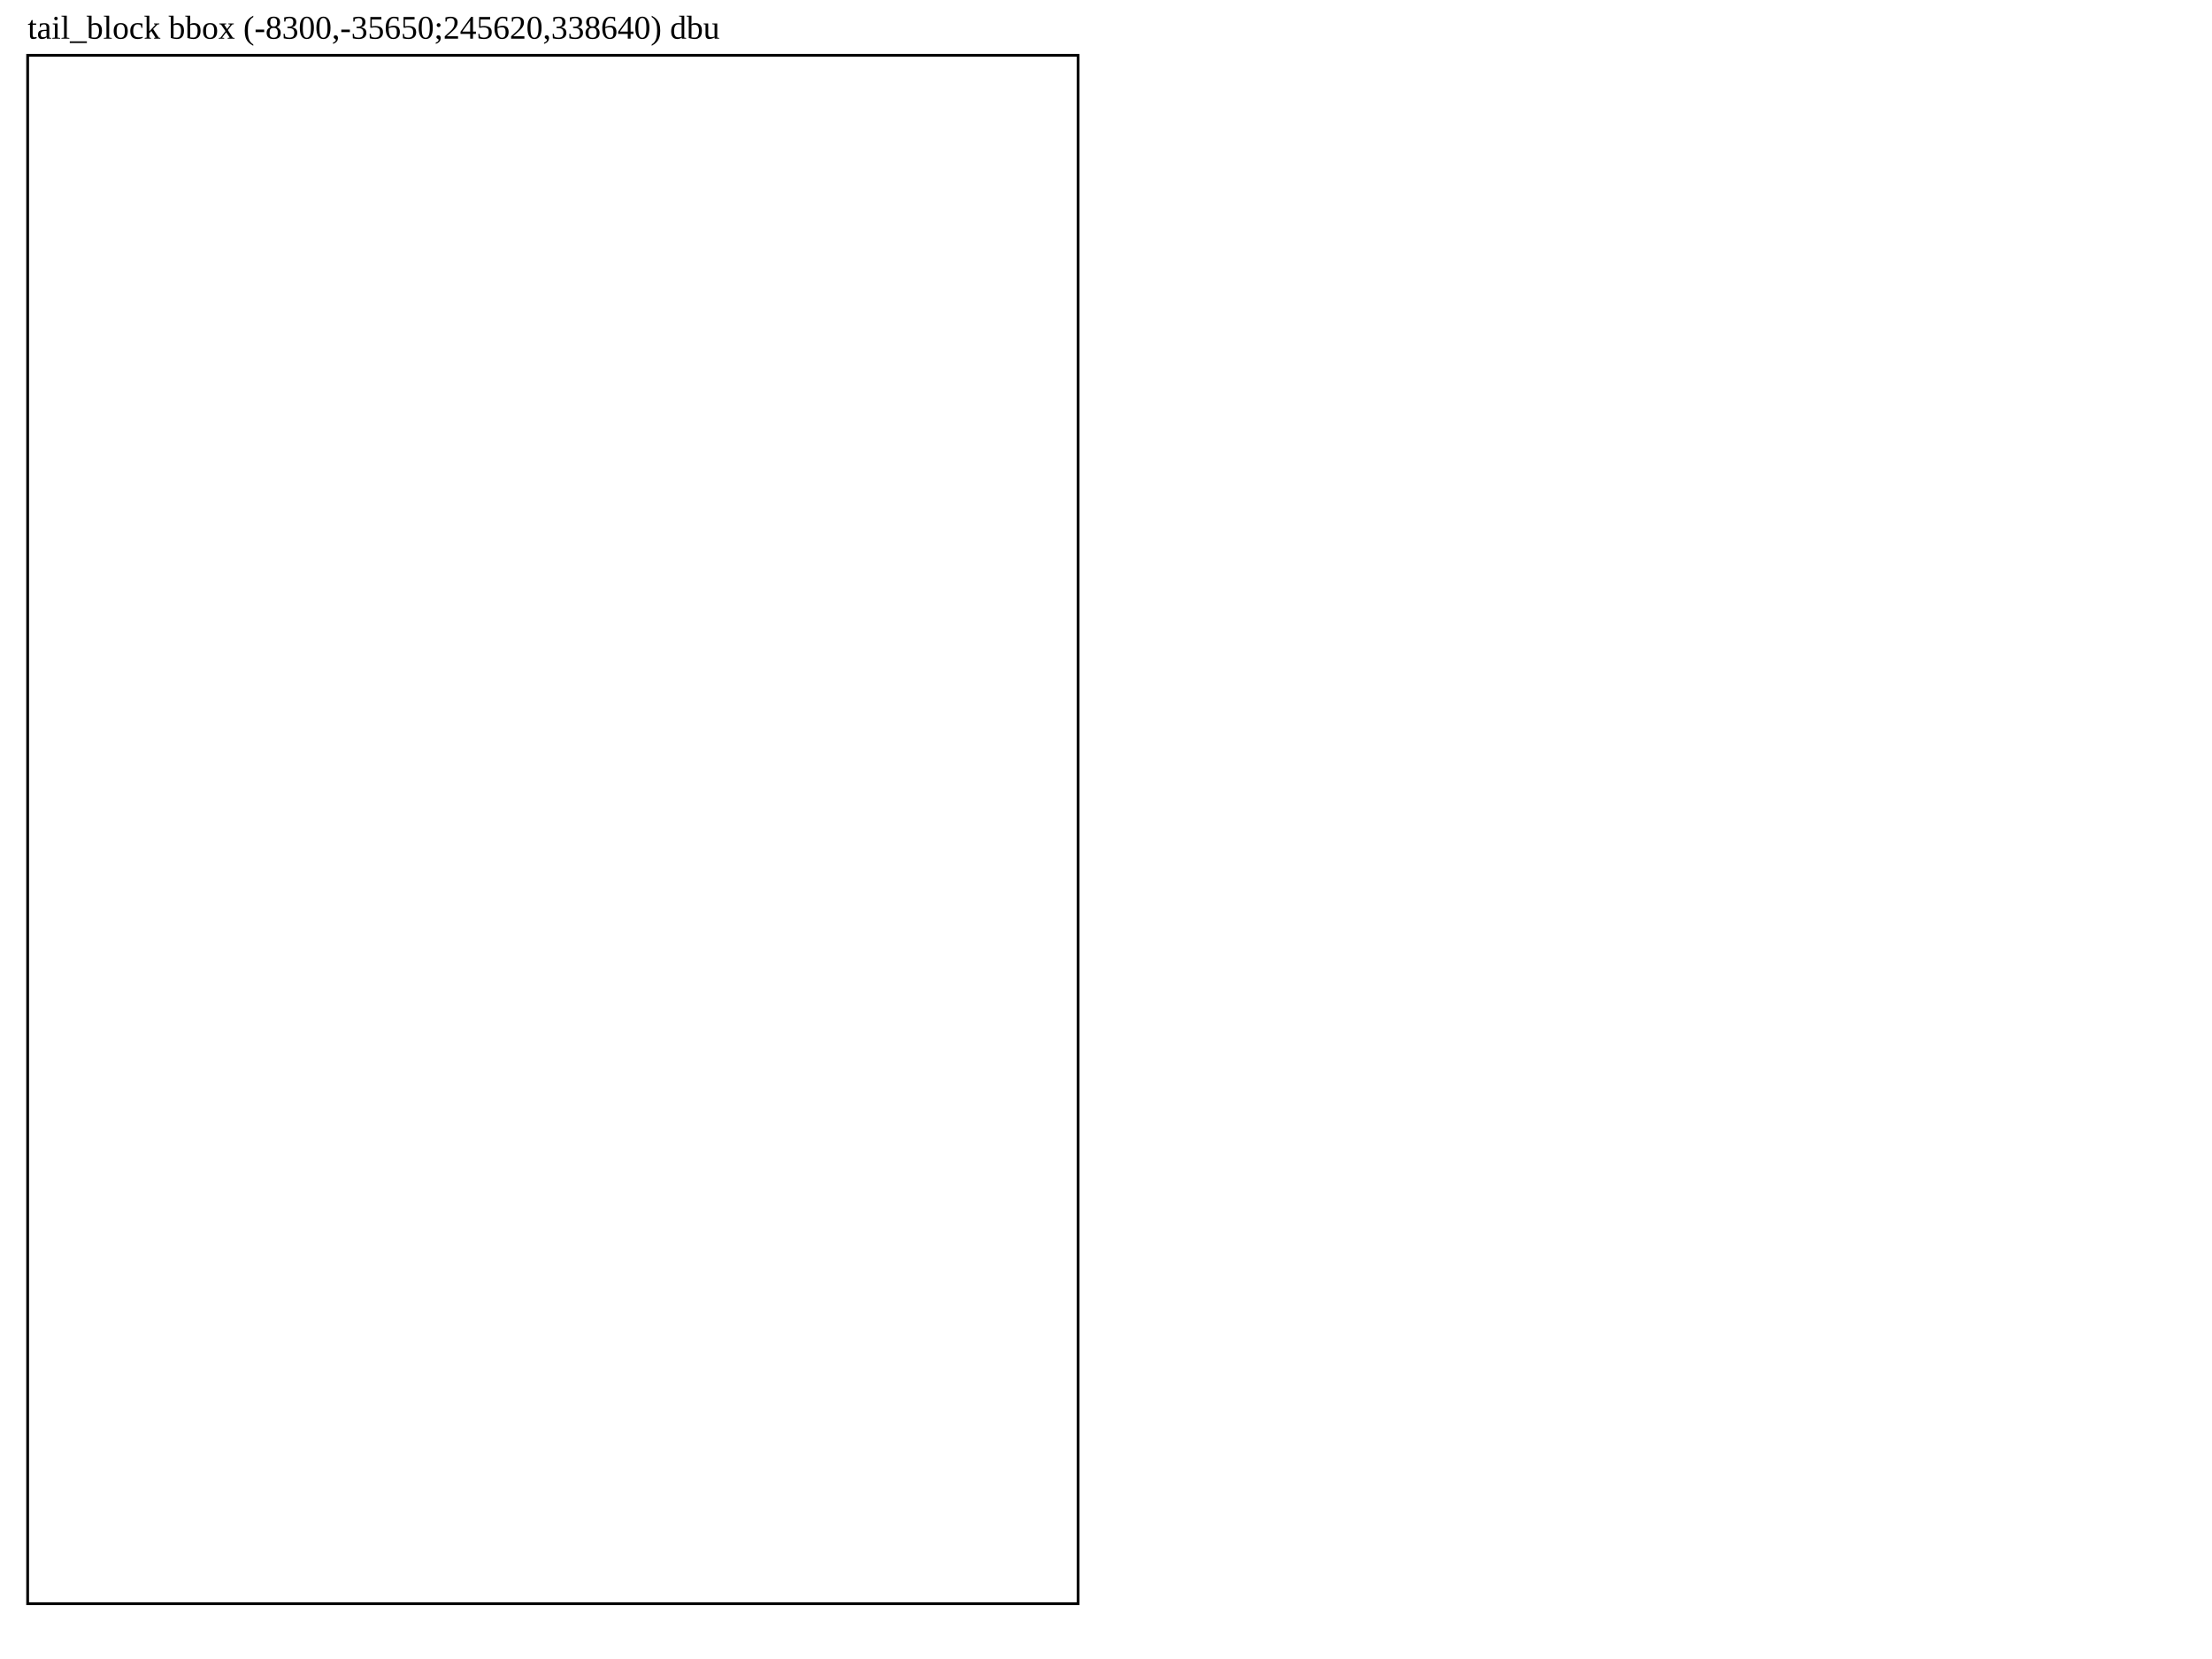
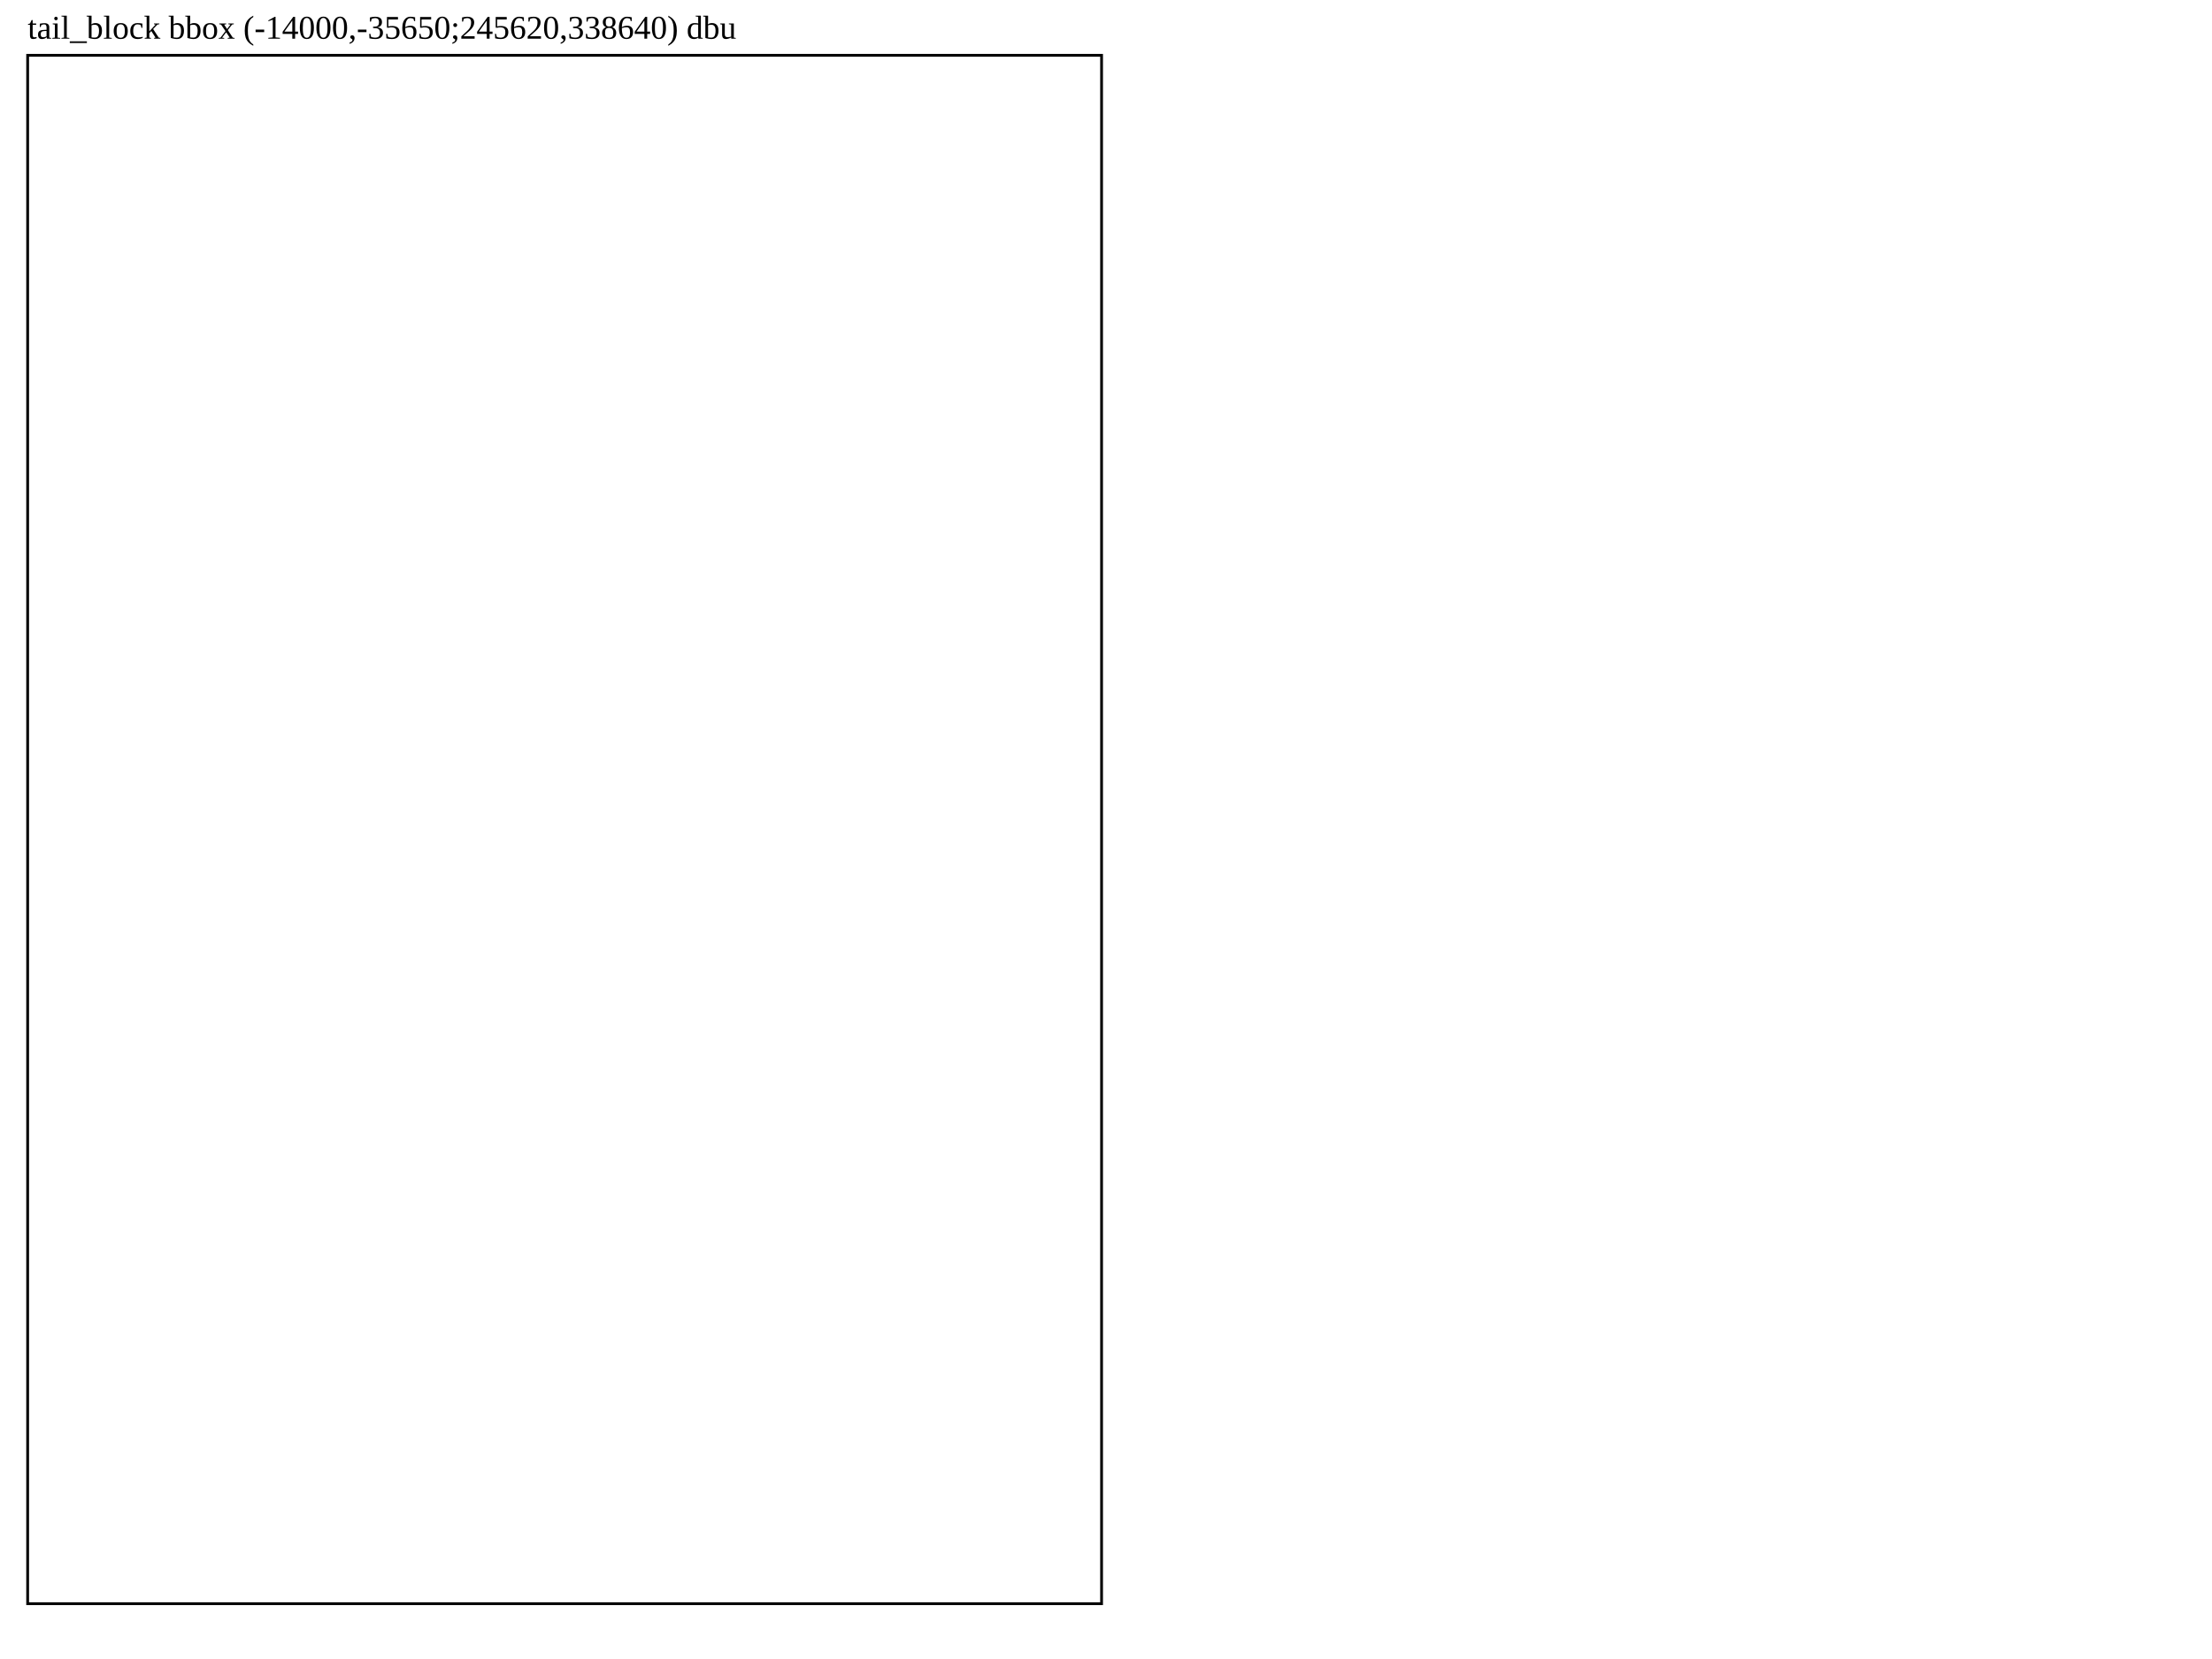
<svg xmlns="http://www.w3.org/2000/svg" width="800" height="600">
-   <rect x="10" y="20" width="379.9" height="560.0" fill="none" stroke="black" stroke-width="1" />
-   <text x="10" y="14" font-size="12">tail_block bbox (-8300,-35650;245620,338640) dbu</text>
+   <rect x="10" y="20" width="388.4" height="560.0" fill="none" stroke="black" stroke-width="1" />
+   <text x="10" y="14" font-size="12">tail_block bbox (-14000,-35650;245620,338640) dbu</text>
</svg>
